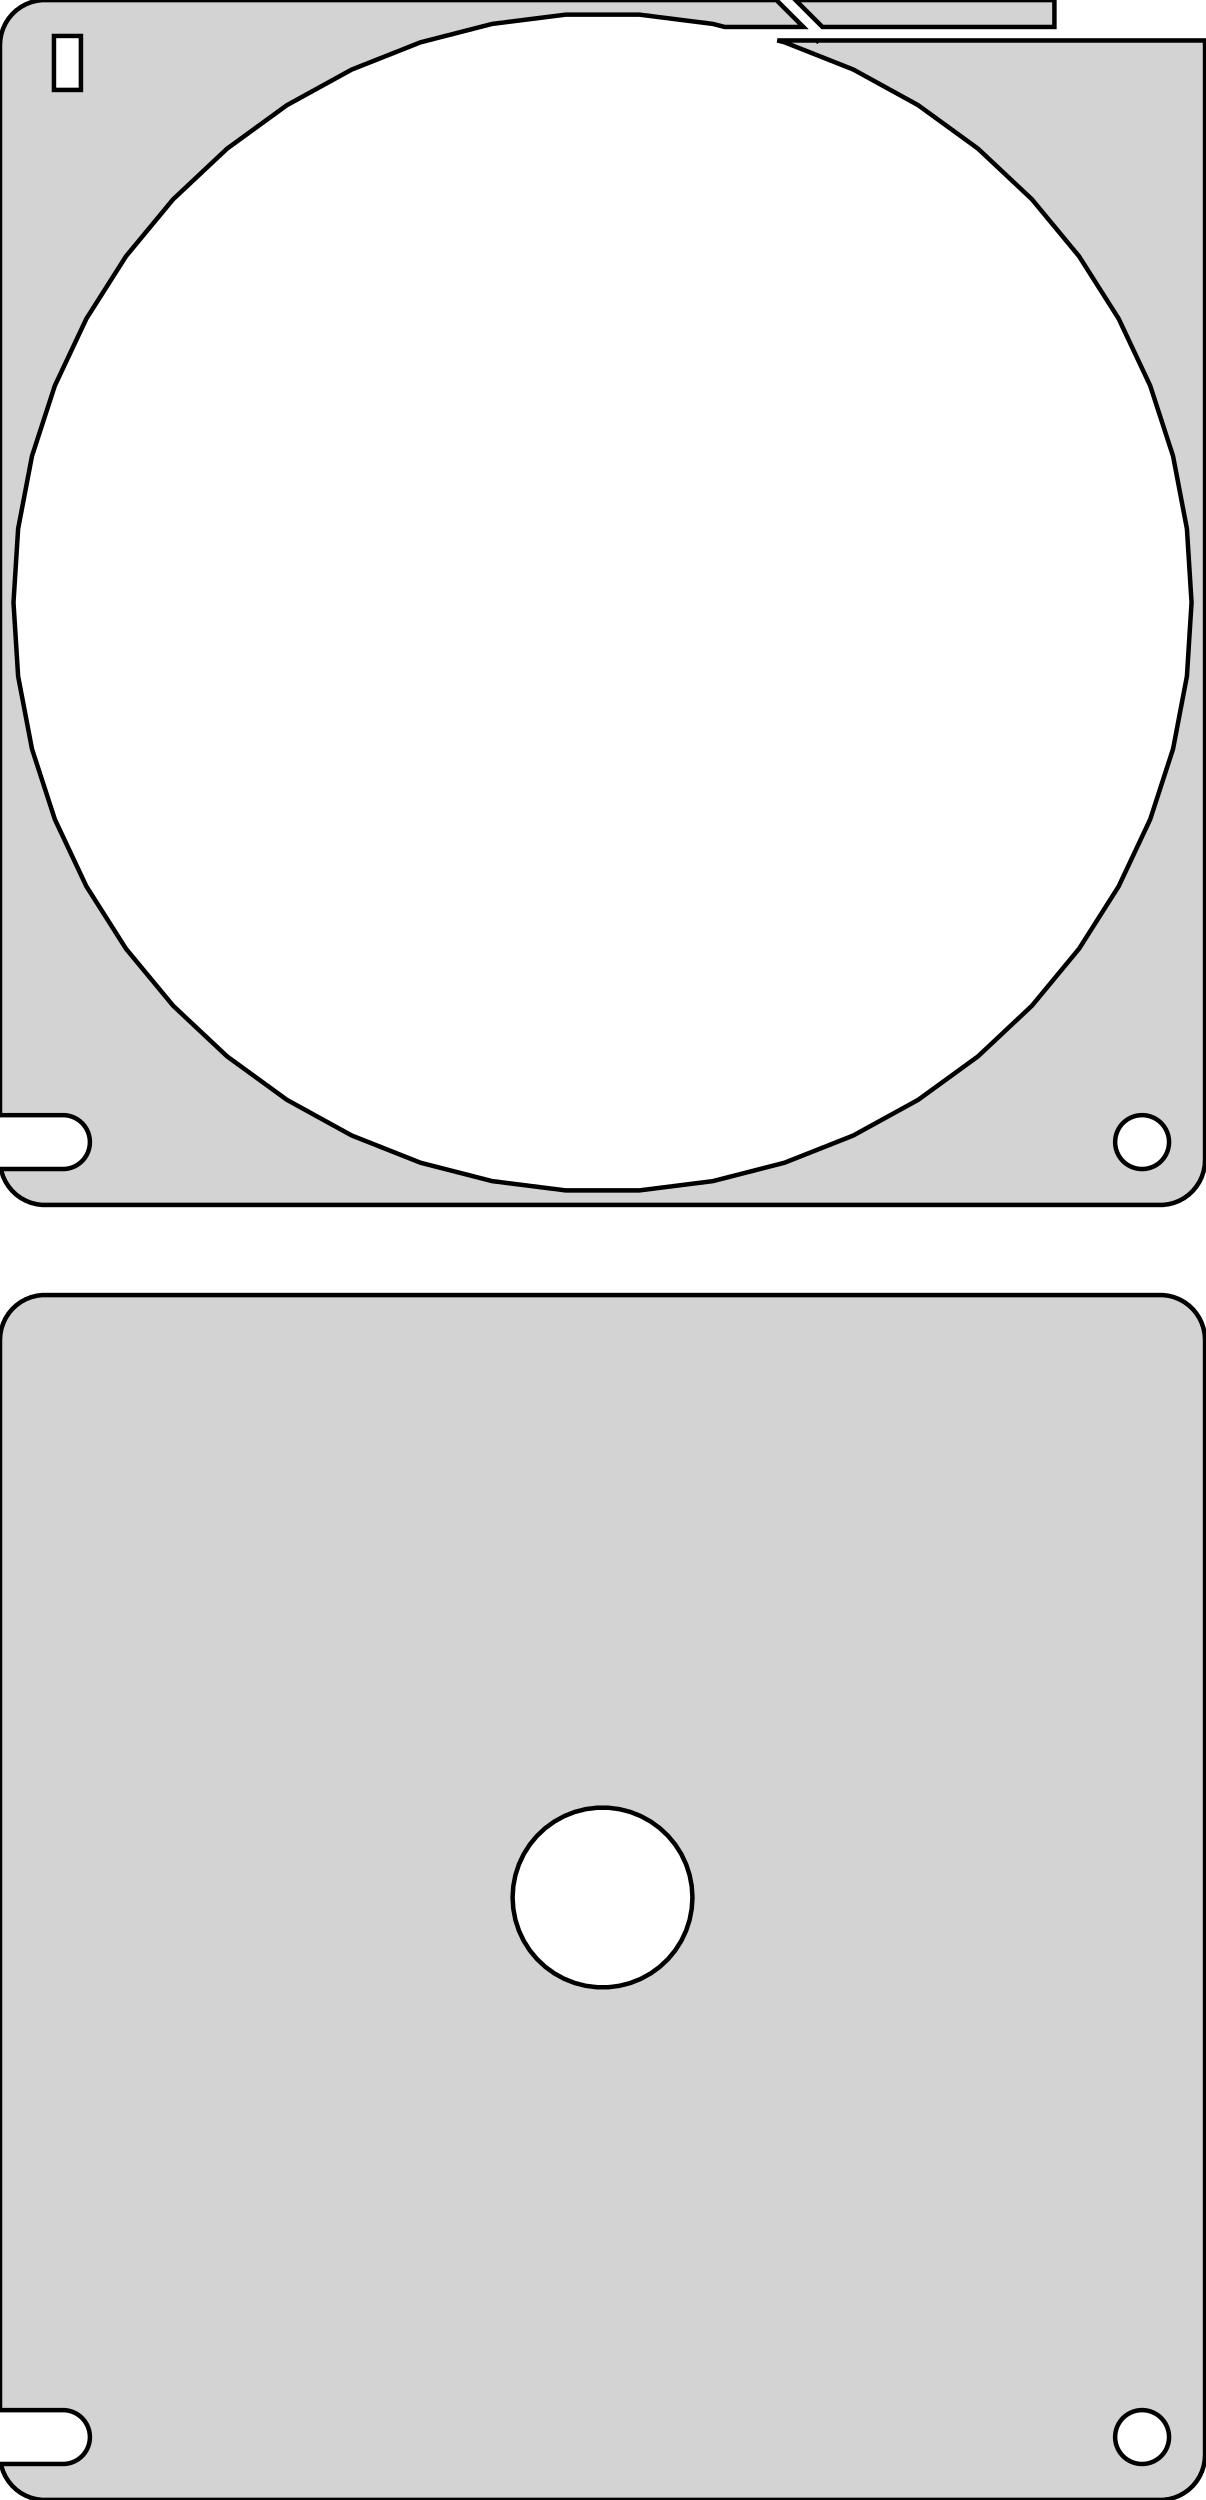
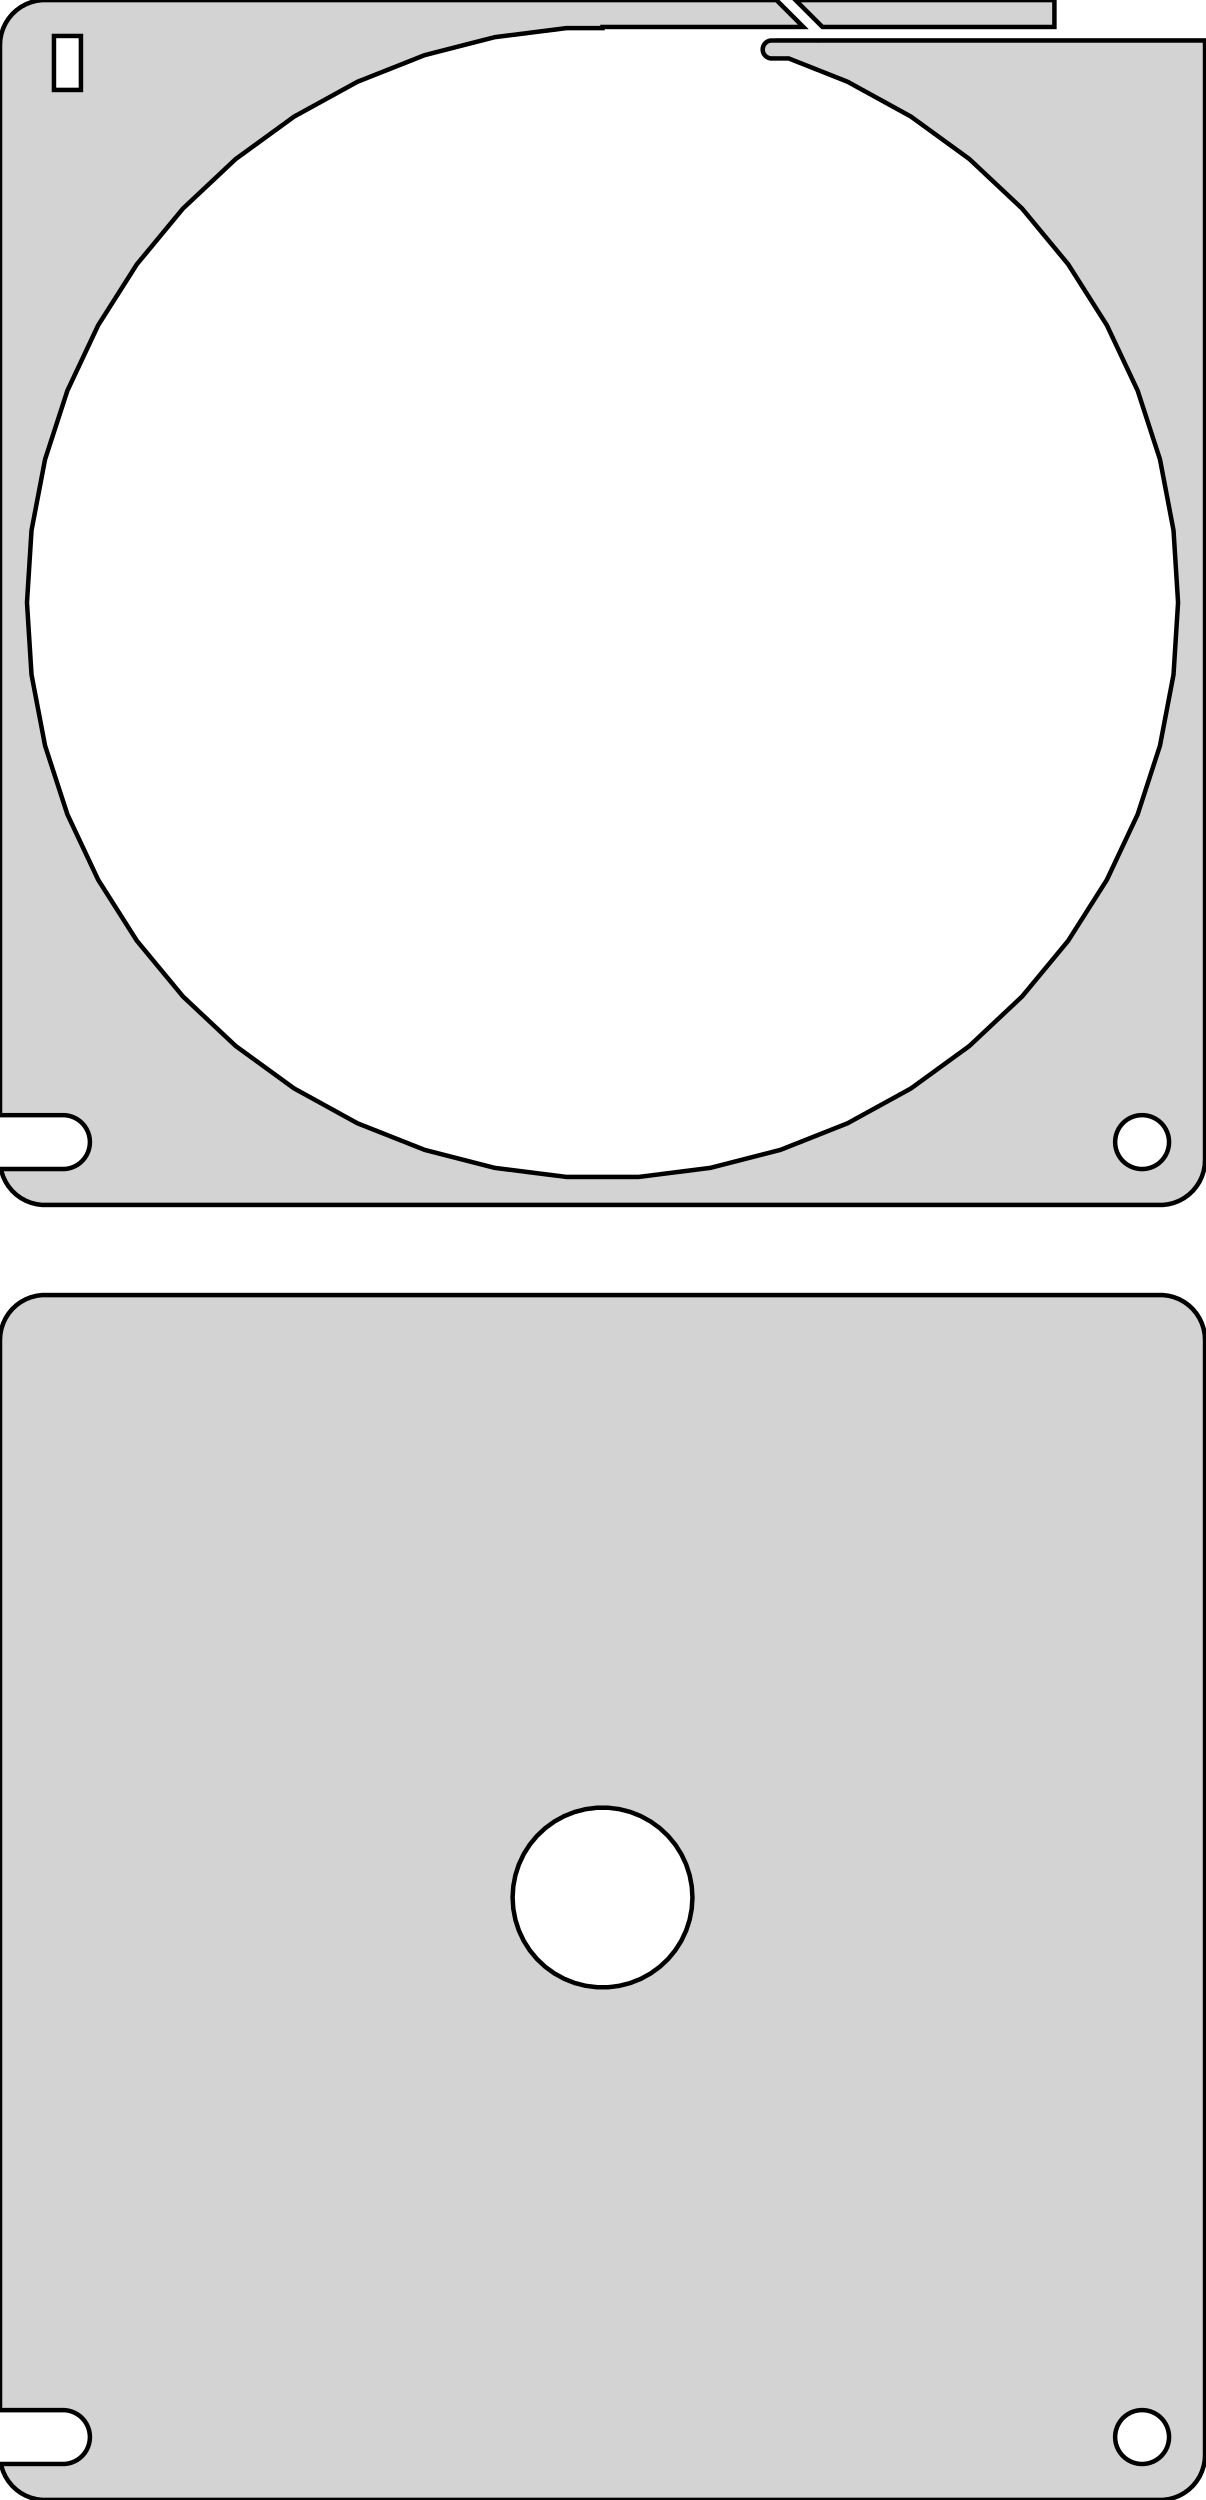
<svg xmlns="http://www.w3.org/2000/svg" width="134mm" height="278mm" viewBox="-67 -499 134 278" version="1.1">
-   <path d=" M 50.25,-498.99 L 21.465,-498.99 L 24.455,-496 L 50.25,-496 z M 62.937,-365.089 L 63.545,-365.245 L 64.129,-365.476 L 64.679,-365.778 L 65.187,-366.147 L 65.645,-366.577  L 66.045,-367.061 L 66.382,-367.591 L 66.649,-368.159 L 66.843,-368.757 L 66.961,-369.373 L 67,-370  L 67,-494 L 66.969,-494.5 L 23.94,-494.5 L 23.887,-494.447 L 23.833,-494.5 L 19.439,-494.5  L 20.241,-494.294 L 27.889,-491.266 L 35.097,-487.303 L 41.751,-482.469 L 47.747,-476.838 L 52.991,-470.5  L 57.398,-463.555 L 60.9,-456.112 L 63.442,-448.289 L 64.984,-440.209 L 65.5,-432 L 64.984,-423.791  L 63.442,-415.711 L 60.9,-407.888 L 57.398,-400.445 L 52.991,-393.5 L 47.747,-387.162 L 41.751,-381.531  L 35.097,-376.697 L 27.889,-372.734 L 20.241,-369.706 L 12.274,-367.66 L 4.113,-366.629 L -4.113,-366.629  L -12.274,-367.66 L -20.241,-369.706 L -27.889,-372.734 L -35.097,-376.697 L -41.751,-381.531 L -47.747,-387.162  L -52.991,-393.5 L -57.398,-400.445 L -60.9,-407.888 L -63.442,-415.711 L -64.984,-423.791 L -65.5,-432  L -64.984,-440.209 L -63.442,-448.289 L -60.9,-456.112 L -57.398,-463.555 L -52.991,-470.5 L -47.747,-476.838  L -41.751,-482.469 L -35.097,-487.303 L -27.889,-491.266 L -20.241,-494.294 L -12.274,-496.34 L -4.113,-497.371  L 4.113,-497.371 L 12.274,-496.34 L 13.597,-496 L 22.333,-496 L 19.343,-498.99 L -62.314,-498.99  L -62.937,-498.911 L -63.545,-498.755 L -64.129,-498.524 L -64.679,-498.222 L -65.187,-497.853 L -65.645,-497.423  L -66.045,-496.939 L -66.382,-496.409 L -66.649,-495.841 L -66.843,-495.243 L -66.961,-494.627 L -67,-494  L -67,-374.994 L -59.812,-374.994 L -59.438,-374.947 L -59.073,-374.853 L -58.723,-374.714 L -58.392,-374.533  L -58.088,-374.312 L -57.813,-374.054 L -57.573,-373.763 L -57.371,-373.445 L -57.211,-373.104 L -57.094,-372.746  L -57.024,-372.376 L -57,-372 L -57.024,-371.624 L -57.094,-371.254 L -57.211,-370.896 L -57.371,-370.555  L -57.573,-370.237 L -57.813,-369.946 L -58.088,-369.688 L -58.392,-369.467 L -58.723,-369.286 L -59.073,-369.147  L -59.438,-369.053 L -59.812,-369.006 L -66.891,-369.006 L -66.843,-368.757 L -66.649,-368.159 L -66.382,-367.591  L -66.045,-367.061 L -65.645,-366.577 L -65.187,-366.147 L -64.679,-365.778 L -64.129,-365.476 L -63.545,-365.245  L -62.937,-365.089 L -62.314,-365.01 L 62.314,-365.01 z M -61,-489 L -61,-495 L -58,-495 L -58,-489 z M 59.812,-369.006 L 59.438,-369.053 L 59.073,-369.147 L 58.723,-369.286 L 58.392,-369.467 L 58.088,-369.688  L 57.813,-369.946 L 57.573,-370.237 L 57.371,-370.555 L 57.211,-370.896 L 57.094,-371.254 L 57.024,-371.624  L 57,-372 L 57.024,-372.376 L 57.094,-372.746 L 57.211,-373.104 L 57.371,-373.445 L 57.573,-373.763  L 57.813,-374.054 L 58.088,-374.312 L 58.392,-374.533 L 58.723,-374.714 L 59.073,-374.853 L 59.438,-374.947  L 59.812,-374.994 L 60.188,-374.994 L 60.562,-374.947 L 60.927,-374.853 L 61.277,-374.714 L 61.608,-374.533  L 61.912,-374.312 L 62.187,-374.054 L 62.427,-373.763 L 62.629,-373.445 L 62.789,-373.104 L 62.906,-372.746  L 62.976,-372.376 L 63,-372 L 62.976,-371.624 L 62.906,-371.254 L 62.789,-370.896 L 62.629,-370.555  L 62.427,-370.237 L 62.187,-369.946 L 61.912,-369.688 L 61.608,-369.467 L 61.277,-369.286 L 60.927,-369.147  L 60.562,-369.053 L 60.188,-369.006 z M 62.937,-221.089 L 63.545,-221.245 L 64.129,-221.476 L 64.679,-221.778 L 65.187,-222.147 L 65.645,-222.577  L 66.045,-223.061 L 66.382,-223.591 L 66.649,-224.159 L 66.843,-224.757 L 66.961,-225.373 L 67,-226  L 67,-350 L 66.961,-350.627 L 66.843,-351.243 L 66.649,-351.841 L 66.382,-352.409 L 66.045,-352.939  L 65.645,-353.423 L 65.187,-353.853 L 64.679,-354.222 L 64.129,-354.524 L 63.545,-354.755 L 62.937,-354.911  L 62.314,-354.99 L -62.314,-354.99 L -62.937,-354.911 L -63.545,-354.755 L -64.129,-354.524 L -64.679,-354.222  L -65.187,-353.853 L -65.645,-353.423 L -66.045,-352.939 L -66.382,-352.409 L -66.649,-351.841 L -66.843,-351.243  L -66.961,-350.627 L -67,-350 L -67,-230.994 L -59.812,-230.994 L -59.438,-230.947 L -59.073,-230.853  L -58.723,-230.714 L -58.392,-230.533 L -58.088,-230.312 L -57.813,-230.054 L -57.573,-229.763 L -57.371,-229.445  L -57.211,-229.104 L -57.094,-228.746 L -57.024,-228.376 L -57,-228 L -57.024,-227.624 L -57.094,-227.254  L -57.211,-226.896 L -57.371,-226.555 L -57.573,-226.237 L -57.813,-225.946 L -58.088,-225.688 L -58.392,-225.467  L -58.723,-225.286 L -59.073,-225.147 L -59.438,-225.053 L -59.812,-225.006 L -66.891,-225.006 L -66.843,-224.757  L -66.649,-224.159 L -66.382,-223.591 L -66.045,-223.061 L -65.645,-222.577 L -65.187,-222.147 L -64.679,-221.778  L -64.129,-221.476 L -63.545,-221.245 L -62.937,-221.089 L -62.314,-221.01 L 62.314,-221.01 z M -0.628,-278.02 L -1.874,-278.177 L -3.09,-278.489 L -4.258,-278.952 L -5.358,-279.557 L -6.374,-280.295  L -7.29,-281.155 L -8.09,-282.122 L -8.763,-283.182 L -9.298,-284.319 L -9.686,-285.513 L -9.921,-286.747  L -10,-288 L -9.921,-289.253 L -9.686,-290.487 L -9.298,-291.681 L -8.763,-292.818 L -8.09,-293.878  L -7.29,-294.845 L -6.374,-295.705 L -5.358,-296.443 L -4.258,-297.048 L -3.09,-297.511 L -1.874,-297.823  L -0.628,-297.98 L 0.628,-297.98 L 1.874,-297.823 L 3.09,-297.511 L 4.258,-297.048 L 5.358,-296.443  L 6.374,-295.705 L 7.29,-294.845 L 8.09,-293.878 L 8.763,-292.818 L 9.298,-291.681 L 9.686,-290.487  L 9.921,-289.253 L 10,-288 L 9.921,-286.747 L 9.686,-285.513 L 9.298,-284.319 L 8.763,-283.182  L 8.09,-282.122 L 7.29,-281.155 L 6.374,-280.295 L 5.358,-279.557 L 4.258,-278.952 L 3.09,-278.489  L 1.874,-278.177 L 0.628,-278.02 z M 59.812,-225.006 L 59.438,-225.053 L 59.073,-225.147 L 58.723,-225.286 L 58.392,-225.467 L 58.088,-225.688  L 57.813,-225.946 L 57.573,-226.237 L 57.371,-226.555 L 57.211,-226.896 L 57.094,-227.254 L 57.024,-227.624  L 57,-228 L 57.024,-228.376 L 57.094,-228.746 L 57.211,-229.104 L 57.371,-229.445 L 57.573,-229.763  L 57.813,-230.054 L 58.088,-230.312 L 58.392,-230.533 L 58.723,-230.714 L 59.073,-230.853 L 59.438,-230.947  L 59.812,-230.994 L 60.188,-230.994 L 60.562,-230.947 L 60.927,-230.853 L 61.277,-230.714 L 61.608,-230.533  L 61.912,-230.312 L 62.187,-230.054 L 62.427,-229.763 L 62.629,-229.445 L 62.789,-229.104 L 62.906,-228.746  L 62.976,-228.376 L 63,-228 L 62.976,-227.624 L 62.906,-227.254 L 62.789,-226.896 L 62.629,-226.555  L 62.427,-226.237 L 62.187,-225.946 L 61.912,-225.688 L 61.608,-225.467 L 61.277,-225.286 L 60.927,-225.147  L 60.562,-225.053 L 60.188,-225.006 z " stroke="black" fill="lightgray" stroke-width="0.5" />
+   <path d=" M 50.25,-498.99 L 21.465,-498.99 L 24.455,-496 L 50.25,-496 z M 62.937,-365.089 L 63.545,-365.245 L 64.129,-365.476 L 64.679,-365.778 L 65.187,-366.147 L 65.645,-366.577  L 66.045,-367.061 L 66.382,-367.591 L 66.649,-368.159 L 66.843,-368.757 L 66.961,-369.373 L 67,-370  L 67,-494 L 66.969,-494.5 L 23.94,-494.5 L 23.931,-494.491 L 23.874,-494.498 L 23.835,-494.498  L 23.833,-494.5 L 19.561,-494.5 L 19.561,-494.498 L 18.748,-494.498 L 18.624,-494.482 L 18.502,-494.451  L 18.385,-494.405 L 18.275,-494.344 L 18.174,-494.271 L 18.082,-494.185 L 18.002,-494.088 L 17.935,-493.982  L 17.881,-493.868 L 17.842,-493.749 L 17.819,-493.625 L 17.811,-493.5 L 17.819,-493.375 L 17.842,-493.251  L 17.881,-493.132 L 17.935,-493.018 L 18.002,-492.912 L 18.082,-492.815 L 18.174,-492.729 L 18.275,-492.656  L 18.385,-492.595 L 18.502,-492.549 L 18.624,-492.518 L 18.748,-492.502 L 20.701,-492.502 L 27.25,-489.909  L 34.293,-486.037 L 40.795,-481.313 L 46.654,-475.811 L 51.777,-469.618 L 56.084,-462.832 L 59.506,-455.56  L 61.989,-447.916 L 63.495,-440.021 L 64,-432 L 63.495,-423.979 L 61.989,-416.084 L 59.506,-408.44  L 56.084,-401.168 L 51.777,-394.382 L 46.654,-388.189 L 40.795,-382.687 L 34.293,-377.963 L 27.25,-374.091  L 19.777,-371.132 L 11.992,-369.134 L 4.019,-368.126 L -4.019,-368.126 L -11.992,-369.134 L -19.777,-371.132  L -27.25,-374.091 L -34.293,-377.963 L -40.795,-382.687 L -46.654,-388.189 L -51.777,-394.382 L -56.084,-401.168  L -59.506,-408.44 L -61.989,-416.084 L -63.495,-423.979 L -64,-432 L -63.495,-440.021 L -61.989,-447.916  L -59.506,-455.56 L -56.084,-462.832 L -51.777,-469.618 L -46.654,-475.811 L -40.795,-481.313 L -34.293,-486.037  L -27.25,-489.909 L -19.777,-492.868 L -11.992,-494.866 L -4.019,-495.874 L 0,-495.874 L 0,-496  L 22.333,-496 L 19.343,-498.99 L -62.314,-498.99 L -62.937,-498.911 L -63.545,-498.755 L -64.129,-498.524  L -64.679,-498.222 L -65.187,-497.853 L -65.645,-497.423 L -66.045,-496.939 L -66.382,-496.409 L -66.649,-495.841  L -66.843,-495.243 L -66.961,-494.627 L -67,-494 L -67,-374.994 L -59.812,-374.994 L -59.438,-374.947  L -59.073,-374.853 L -58.723,-374.714 L -58.392,-374.533 L -58.088,-374.312 L -57.813,-374.054 L -57.573,-373.763  L -57.371,-373.445 L -57.211,-373.104 L -57.094,-372.746 L -57.024,-372.376 L -57,-372 L -57.024,-371.624  L -57.094,-371.254 L -57.211,-370.896 L -57.371,-370.555 L -57.573,-370.237 L -57.813,-369.946 L -58.088,-369.688  L -58.392,-369.467 L -58.723,-369.286 L -59.073,-369.147 L -59.438,-369.053 L -59.812,-369.006 L -66.891,-369.006  L -66.843,-368.757 L -66.649,-368.159 L -66.382,-367.591 L -66.045,-367.061 L -65.645,-366.577 L -65.187,-366.147  L -64.679,-365.778 L -64.129,-365.476 L -63.545,-365.245 L -62.937,-365.089 L -62.314,-365.01 L 62.314,-365.01  z M -61,-489 L -61,-495 L -58,-495 L -58,-489 z M 59.812,-369.006 L 59.438,-369.053 L 59.073,-369.147 L 58.723,-369.286 L 58.392,-369.467 L 58.088,-369.688  L 57.813,-369.946 L 57.573,-370.237 L 57.371,-370.555 L 57.211,-370.896 L 57.094,-371.254 L 57.024,-371.624  L 57,-372 L 57.024,-372.376 L 57.094,-372.746 L 57.211,-373.104 L 57.371,-373.445 L 57.573,-373.763  L 57.813,-374.054 L 58.088,-374.312 L 58.392,-374.533 L 58.723,-374.714 L 59.073,-374.853 L 59.438,-374.947  L 59.812,-374.994 L 60.188,-374.994 L 60.562,-374.947 L 60.927,-374.853 L 61.277,-374.714 L 61.608,-374.533  L 61.912,-374.312 L 62.187,-374.054 L 62.427,-373.763 L 62.629,-373.445 L 62.789,-373.104 L 62.906,-372.746  L 62.976,-372.376 L 63,-372 L 62.976,-371.624 L 62.906,-371.254 L 62.789,-370.896 L 62.629,-370.555  L 62.427,-370.237 L 62.187,-369.946 L 61.912,-369.688 L 61.608,-369.467 L 61.277,-369.286 L 60.927,-369.147  L 60.562,-369.053 L 60.188,-369.006 z M 62.937,-221.089 L 63.545,-221.245 L 64.129,-221.476 L 64.679,-221.778 L 65.187,-222.147 L 65.645,-222.577  L 66.045,-223.061 L 66.382,-223.591 L 66.649,-224.159 L 66.843,-224.757 L 66.961,-225.373 L 67,-226  L 67,-350 L 66.961,-350.627 L 66.843,-351.243 L 66.649,-351.841 L 66.382,-352.409 L 66.045,-352.939  L 65.645,-353.423 L 65.187,-353.853 L 64.679,-354.222 L 64.129,-354.524 L 63.545,-354.755 L 62.937,-354.911  L 62.314,-354.99 L -62.314,-354.99 L -62.937,-354.911 L -63.545,-354.755 L -64.129,-354.524 L -64.679,-354.222  L -65.187,-353.853 L -65.645,-353.423 L -66.045,-352.939 L -66.382,-352.409 L -66.649,-351.841 L -66.843,-351.243  L -66.961,-350.627 L -67,-350 L -67,-230.994 L -59.812,-230.994 L -59.438,-230.947 L -59.073,-230.853  L -58.723,-230.714 L -58.392,-230.533 L -58.088,-230.312 L -57.813,-230.054 L -57.573,-229.763 L -57.371,-229.445  L -57.211,-229.104 L -57.094,-228.746 L -57.024,-228.376 L -57,-228 L -57.024,-227.624 L -57.094,-227.254  L -57.211,-226.896 L -57.371,-226.555 L -57.573,-226.237 L -57.813,-225.946 L -58.088,-225.688 L -58.392,-225.467  L -58.723,-225.286 L -59.073,-225.147 L -59.438,-225.053 L -59.812,-225.006 L -66.891,-225.006 L -66.843,-224.757  L -66.649,-224.159 L -66.382,-223.591 L -66.045,-223.061 L -65.645,-222.577 L -65.187,-222.147 L -64.679,-221.778  L -64.129,-221.476 L -63.545,-221.245 L -62.937,-221.089 L -62.314,-221.01 L 62.314,-221.01 z M -0.628,-278.02 L -1.874,-278.177 L -3.09,-278.489 L -4.258,-278.952 L -5.358,-279.557 L -6.374,-280.295  L -7.29,-281.155 L -8.09,-282.122 L -8.763,-283.182 L -9.298,-284.319 L -9.686,-285.513 L -9.921,-286.747  L -10,-288 L -9.921,-289.253 L -9.686,-290.487 L -9.298,-291.681 L -8.763,-292.818 L -8.09,-293.878  L -7.29,-294.845 L -6.374,-295.705 L -5.358,-296.443 L -4.258,-297.048 L -3.09,-297.511 L -1.874,-297.823  L -0.628,-297.98 L 0.628,-297.98 L 1.874,-297.823 L 3.09,-297.511 L 4.258,-297.048 L 5.358,-296.443  L 6.374,-295.705 L 7.29,-294.845 L 8.09,-293.878 L 8.763,-292.818 L 9.298,-291.681 L 9.686,-290.487  L 9.921,-289.253 L 10,-288 L 9.921,-286.747 L 9.686,-285.513 L 9.298,-284.319 L 8.763,-283.182  L 8.09,-282.122 L 7.29,-281.155 L 6.374,-280.295 L 5.358,-279.557 L 4.258,-278.952 L 3.09,-278.489  L 1.874,-278.177 L 0.628,-278.02 z M 59.812,-225.006 L 59.438,-225.053 L 59.073,-225.147 L 58.723,-225.286 L 58.392,-225.467 L 58.088,-225.688  L 57.813,-225.946 L 57.573,-226.237 L 57.371,-226.555 L 57.211,-226.896 L 57.094,-227.254 L 57.024,-227.624  L 57,-228 L 57.024,-228.376 L 57.094,-228.746 L 57.211,-229.104 L 57.371,-229.445 L 57.573,-229.763  L 57.813,-230.054 L 58.088,-230.312 L 58.392,-230.533 L 58.723,-230.714 L 59.073,-230.853 L 59.438,-230.947  L 59.812,-230.994 L 60.188,-230.994 L 60.562,-230.947 L 60.927,-230.853 L 61.277,-230.714 L 61.608,-230.533  L 61.912,-230.312 L 62.187,-230.054 L 62.427,-229.763 L 62.629,-229.445 L 62.789,-229.104 L 62.906,-228.746  L 62.976,-228.376 L 63,-228 L 62.976,-227.624 L 62.906,-227.254 L 62.789,-226.896 L 62.629,-226.555  L 62.427,-226.237 L 62.187,-225.946 L 61.912,-225.688 L 61.608,-225.467 L 61.277,-225.286 L 60.927,-225.147  L 60.562,-225.053 L 60.188,-225.006 z " stroke="black" fill="lightgray" stroke-width="0.5" />
</svg>
